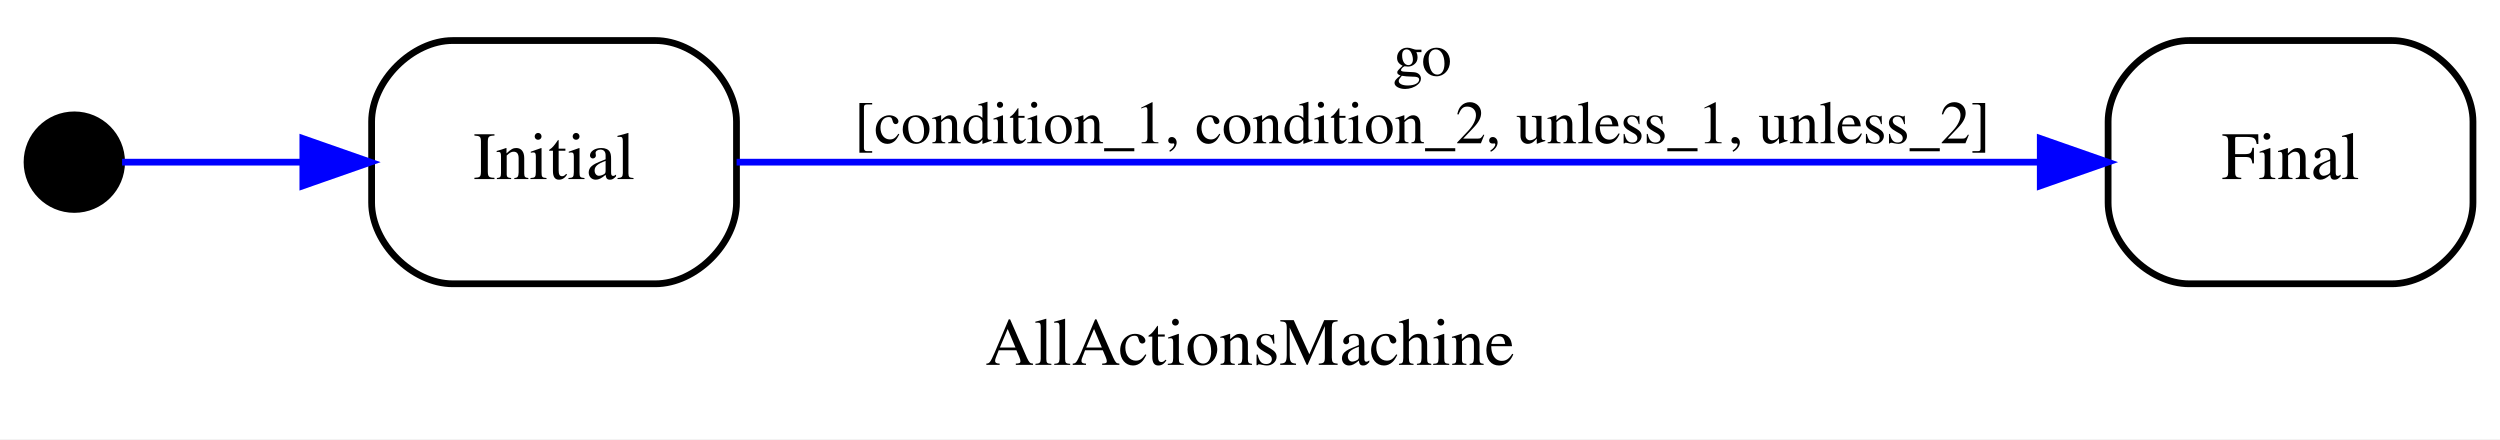
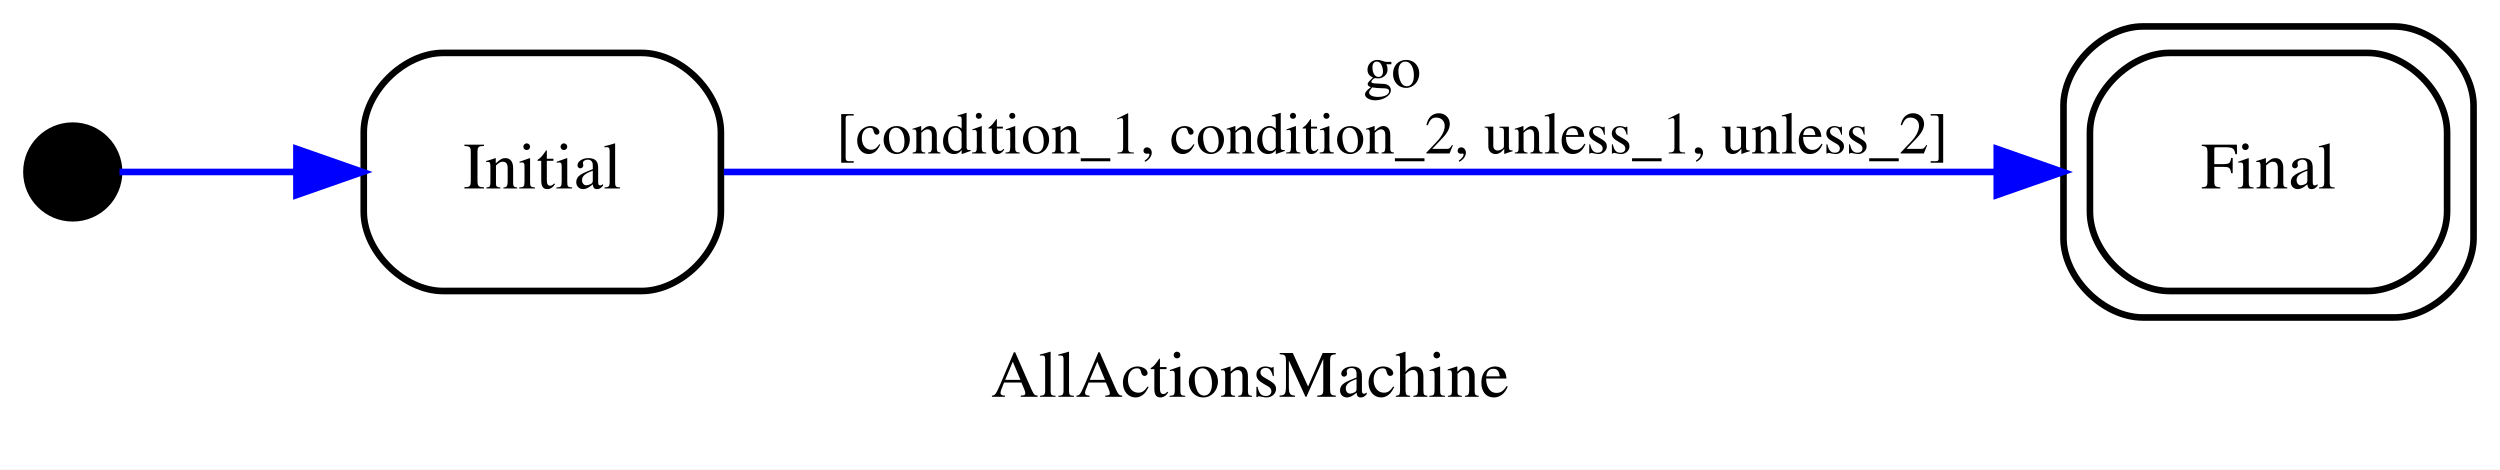
- <svg xmlns="http://www.w3.org/2000/svg" width="370pt" height="65pt" viewBox="0.00 0.00 370.00 65.00">
-   <g id="graph0" class="graph" transform="scale(1 1) rotate(0) translate(4 61)">
-     <polygon fill="#ffffff" stroke="transparent" points="-4,4 -4,-61 366,-61 366,4 -4,4" />
-     <text text-anchor="middle" x="181" y="-7" font-family="Times,serif" font-size="10.00" fill="#000000">AllActionsMachine</text>
+ <svg xmlns="http://www.w3.org/2000/svg" width="378pt" height="71pt" viewBox="0.00 0.00 378.00 71.00">
+   <g id="graph0" class="graph" transform="scale(1 1) rotate(0) translate(4 67)">
+     <polygon fill="#ffffff" stroke="transparent" points="-4,4 -4,-67 374,-67 374,4 -4,4" />
+     <text text-anchor="middle" x="185" y="-7" font-family="Times,serif" font-size="10.00" fill="#000000">AllActionsMachine</text>
    <g id="node1" class="node">
-       <ellipse fill="#000000" stroke="#000000" cx="7" cy="-37" rx="7" ry="7" />
-       <text text-anchor="middle" x="7" y="-36.7" font-family="Times,serif" font-size="1.00" fill="#000000">i</text>
+       <ellipse fill="#000000" stroke="#000000" cx="7" cy="-41" rx="7" ry="7" />
+       <text text-anchor="middle" x="7" y="-40.7" font-family="Times,serif" font-size="1.00" fill="#000000">i</text>
    </g>
    <g id="node2" class="node">
-       <path fill="#ffffff" stroke="#000000" d="M93,-55C93,-55 63,-55 63,-55 57,-55 51,-49 51,-43 51,-43 51,-31 51,-31 51,-25 57,-19 63,-19 63,-19 93,-19 93,-19 99,-19 105,-25 105,-31 105,-31 105,-43 105,-43 105,-49 99,-55 93,-55" />
-       <text text-anchor="middle" x="78" y="-34.5" font-family="Times,serif" font-size="10.00" fill="#000000">Initial</text>
+       <path fill="#ffffff" stroke="#000000" d="M93,-59C93,-59 63,-59 63,-59 57,-59 51,-53 51,-47 51,-47 51,-35 51,-35 51,-29 57,-23 63,-23 63,-23 93,-23 93,-23 99,-23 105,-29 105,-35 105,-35 105,-47 105,-47 105,-53 99,-59 93,-59" />
+       <text text-anchor="middle" x="78" y="-38.5" font-family="Times,serif" font-size="10.00" fill="#000000">Initial</text>
    </g>
    <g id="edge1" class="edge">
-       <path fill="none" stroke="#0000ff" d="M14.067,-37C20.486,-37 30.484,-37 40.682,-37" />
-       <polygon fill="#0000ff" stroke="#0000ff" points="40.822,-40.5 50.822,-37 40.822,-33.5 40.822,-40.5" />
+       <path fill="none" stroke="#0000ff" d="M14.067,-41C20.486,-41 30.484,-41 40.682,-41" />
+       <polygon fill="#0000ff" stroke="#0000ff" points="40.822,-44.5 50.822,-41 40.822,-37.5 40.822,-44.5" />
    </g>
    <g id="node3" class="node">
-       <path fill="#ffffff" stroke="#000000" d="M350,-55C350,-55 320,-55 320,-55 314,-55 308,-49 308,-43 308,-43 308,-31 308,-31 308,-25 314,-19 320,-19 320,-19 350,-19 350,-19 356,-19 362,-25 362,-31 362,-31 362,-43 362,-43 362,-49 356,-55 350,-55" />
-       <text text-anchor="middle" x="335" y="-34.5" font-family="Times,serif" font-size="10.00" fill="#000000">Final</text>
+       <path fill="#ffffff" stroke="#000000" d="M354,-59C354,-59 324,-59 324,-59 318,-59 312,-53 312,-47 312,-47 312,-35 312,-35 312,-29 318,-23 324,-23 324,-23 354,-23 354,-23 360,-23 366,-29 366,-35 366,-35 366,-47 366,-47 366,-53 360,-59 354,-59" />
+       <path fill="none" stroke="#000000" d="M358,-63C358,-63 320,-63 320,-63 314,-63 308,-57 308,-51 308,-51 308,-31 308,-31 308,-25 314,-19 320,-19 320,-19 358,-19 358,-19 364,-19 370,-25 370,-31 370,-31 370,-51 370,-51 370,-57 364,-63 358,-63" />
+       <text text-anchor="middle" x="339" y="-38.5" font-family="Times,serif" font-size="10.00" fill="#000000">Final</text>
    </g>
    <g id="edge2" class="edge">
-       <path fill="none" stroke="#0000ff" d="M105.018,-37C151.195,-37 245.377,-37 297.757,-37" />
-       <polygon fill="#0000ff" stroke="#0000ff" points="297.959,-40.5 307.959,-37 297.959,-33.5 297.959,-40.5" />
-       <text text-anchor="middle" x="206.5" y="-49.8" font-family="Times,serif" font-size="9.00" fill="#000000">go</text>
-       <text text-anchor="middle" x="206.5" y="-39.8" font-family="Times,serif" font-size="9.00" fill="#000000">[condition_1, condition_2, unless_1, unless_2]</text>
+       <path fill="none" stroke="#0000ff" d="M105.438,-41C151.328,-41 243.9,-41 297.695,-41" />
+       <polygon fill="#0000ff" stroke="#0000ff" points="297.912,-44.5 307.912,-41 297.912,-37.5 297.912,-44.5" />
+       <text text-anchor="middle" x="206.5" y="-53.8" font-family="Times,serif" font-size="9.00" fill="#000000">go</text>
+       <text text-anchor="middle" x="206.5" y="-43.8" font-family="Times,serif" font-size="9.00" fill="#000000">[condition_1, condition_2, unless_1, unless_2]</text>
    </g>
  </g>
</svg>
